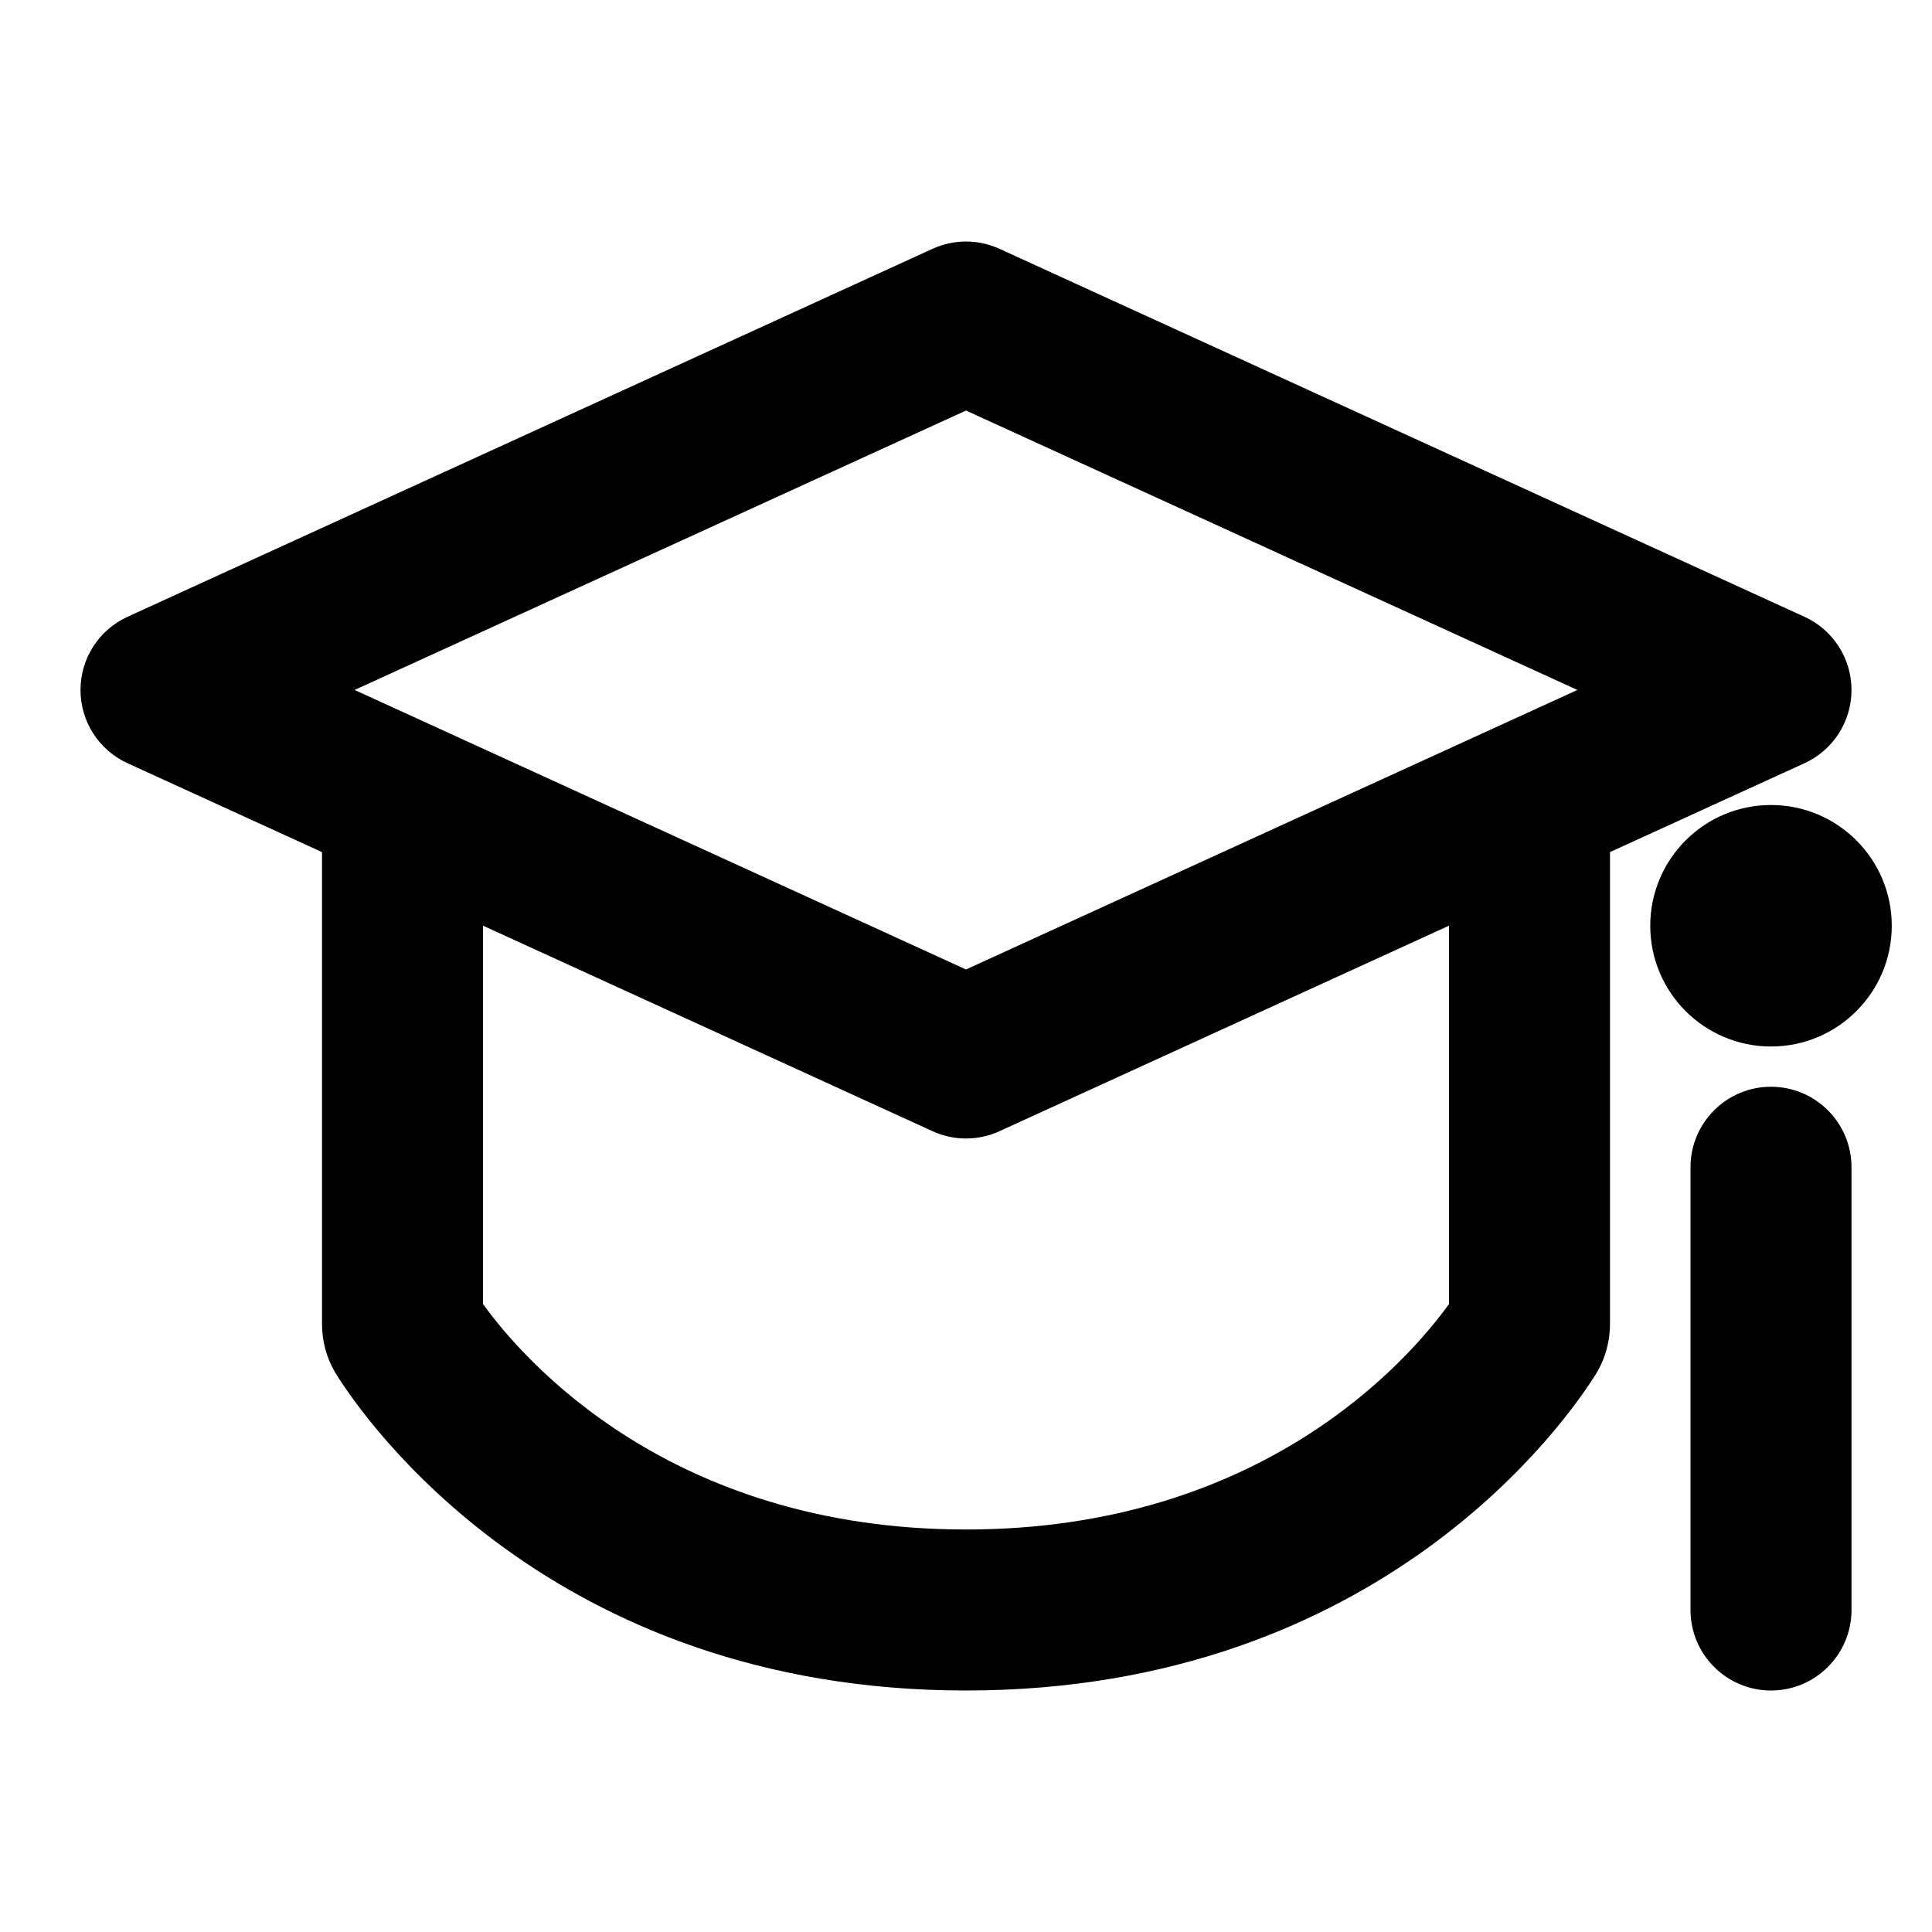
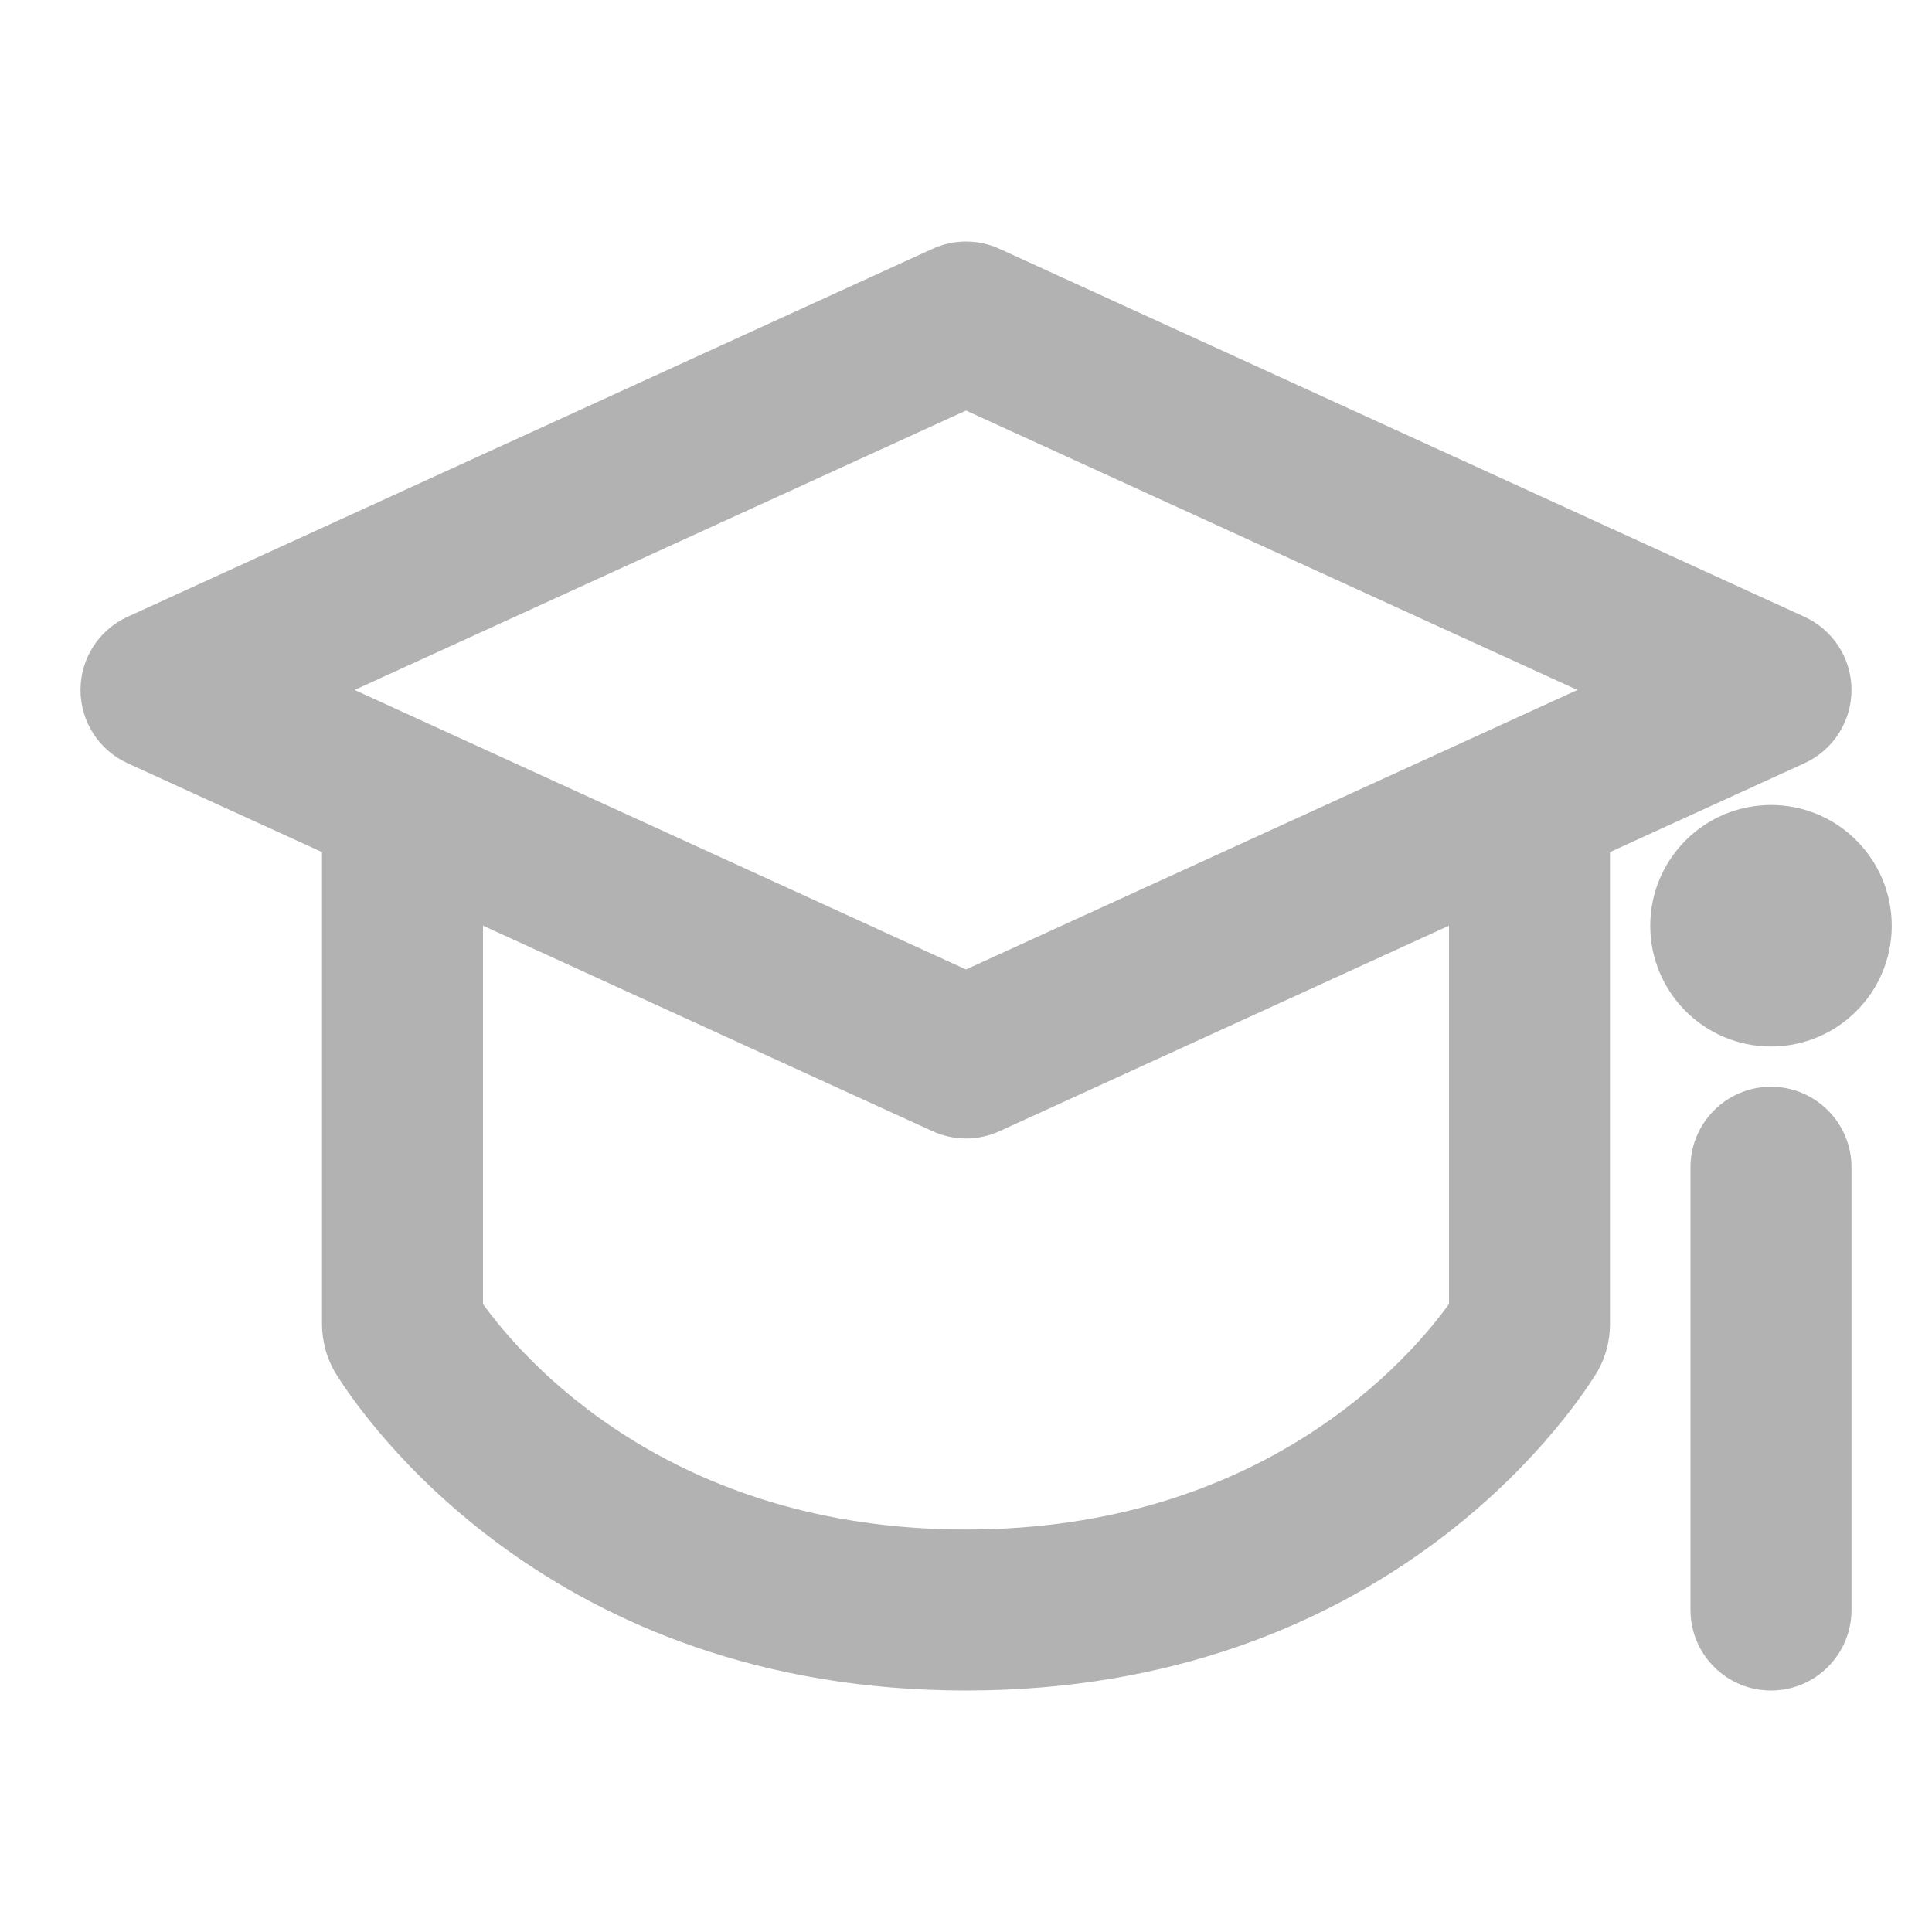
- <svg xmlns="http://www.w3.org/2000/svg" width="800px" height="800px" viewBox="0 0 24 24" fill="none">
-   <path fill-rule="evenodd" clip-rule="evenodd" d="M11.584 3.091C11.848 2.97 12.152 2.97 12.416 3.091L22.416 7.662C22.772 7.825 23 8.18 23 8.571C23 8.963 22.772 9.318 22.416 9.481L20 10.585V16.447C20 16.648 19.95 16.868 19.822 17.073C19.491 17.604 17.173 21 12 21C6.827 21 4.509 17.604 4.178 17.073C4.051 16.868 4 16.648 4 16.447V10.585L1.584 9.481C1.228 9.318 1 8.963 1 8.571C1 8.18 1.228 7.825 1.584 7.662L11.584 3.091ZM6 11.499V16.199C6.49 16.879 8.314 19 12 19C15.687 19 17.51 16.879 18 16.199V11.499L12.416 14.052C12.152 14.173 11.848 14.173 11.584 14.052L6 11.499ZM4.405 8.571L5.416 9.033L12 12.043L18.584 9.033L19.595 8.571L12 5.1L4.405 8.571ZM23.5 11.5C23.5 12.328 22.828 13 22 13C21.172 13 20.5 12.328 20.5 11.5C20.5 10.672 21.172 10 22 10C22.828 10 23.5 10.672 23.5 11.5ZM23 14.5C23 13.948 22.552 13.5 22 13.5C21.448 13.5 21 13.948 21 14.5V20C21 20.552 21.448 21 22 21C22.552 21 23 20.552 23 20V14.5Z" fill="#000000" />
+ <svg xmlns="http://www.w3.org/2000/svg" width="800px" height="800px" viewBox="0 0 24 24" fill="none" version="1.1" id="svg4">
+   <defs id="defs8" />
+   <path fill-rule="evenodd" clip-rule="evenodd" d="M11.584 3.091C11.848 2.97 12.152 2.97 12.416 3.091L22.416 7.662C22.772 7.825 23 8.18 23 8.571C23 8.963 22.772 9.318 22.416 9.481L20 10.585V16.447C20 16.648 19.95 16.868 19.822 17.073C19.491 17.604 17.173 21 12 21C6.827 21 4.509 17.604 4.178 17.073C4.051 16.868 4 16.648 4 16.447V10.585L1.584 9.481C1.228 9.318 1 8.963 1 8.571C1 8.18 1.228 7.825 1.584 7.662L11.584 3.091ZM6 11.499V16.199C6.49 16.879 8.314 19 12 19C15.687 19 17.51 16.879 18 16.199V11.499L12.416 14.052C12.152 14.173 11.848 14.173 11.584 14.052L6 11.499ZM4.405 8.571L5.416 9.033L12 12.043L18.584 9.033L19.595 8.571L12 5.1L4.405 8.571ZM23.5 11.5C23.5 12.328 22.828 13 22 13C21.172 13 20.5 12.328 20.5 11.5C20.5 10.672 21.172 10 22 10C22.828 10 23.5 10.672 23.5 11.5ZM23 14.5C23 13.948 22.552 13.5 22 13.5C21.448 13.5 21 13.948 21 14.5V20C21 20.552 21.448 21 22 21C22.552 21 23 20.552 23 20V14.5Z" fill="#000000" id="path2" style="fill:#000000;fill-opacity:0.302" />
</svg>
